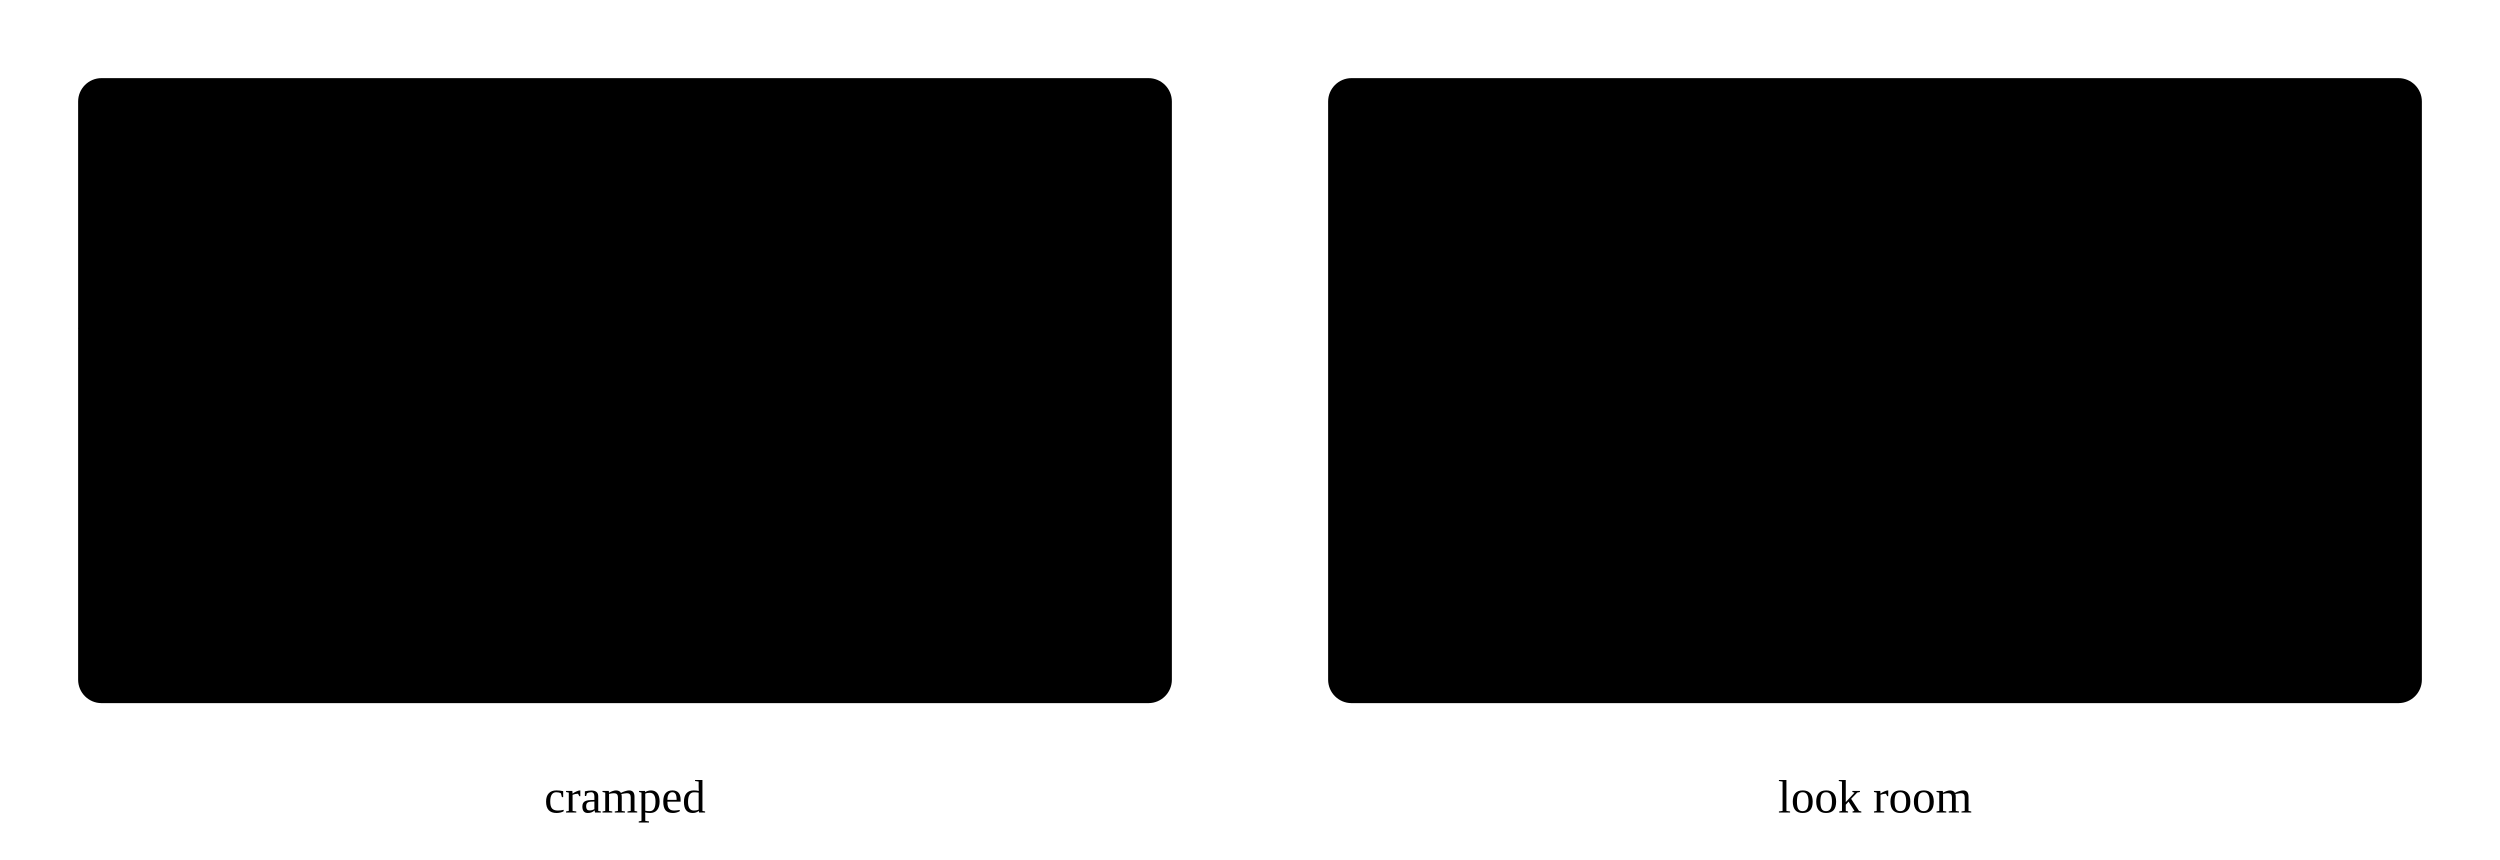
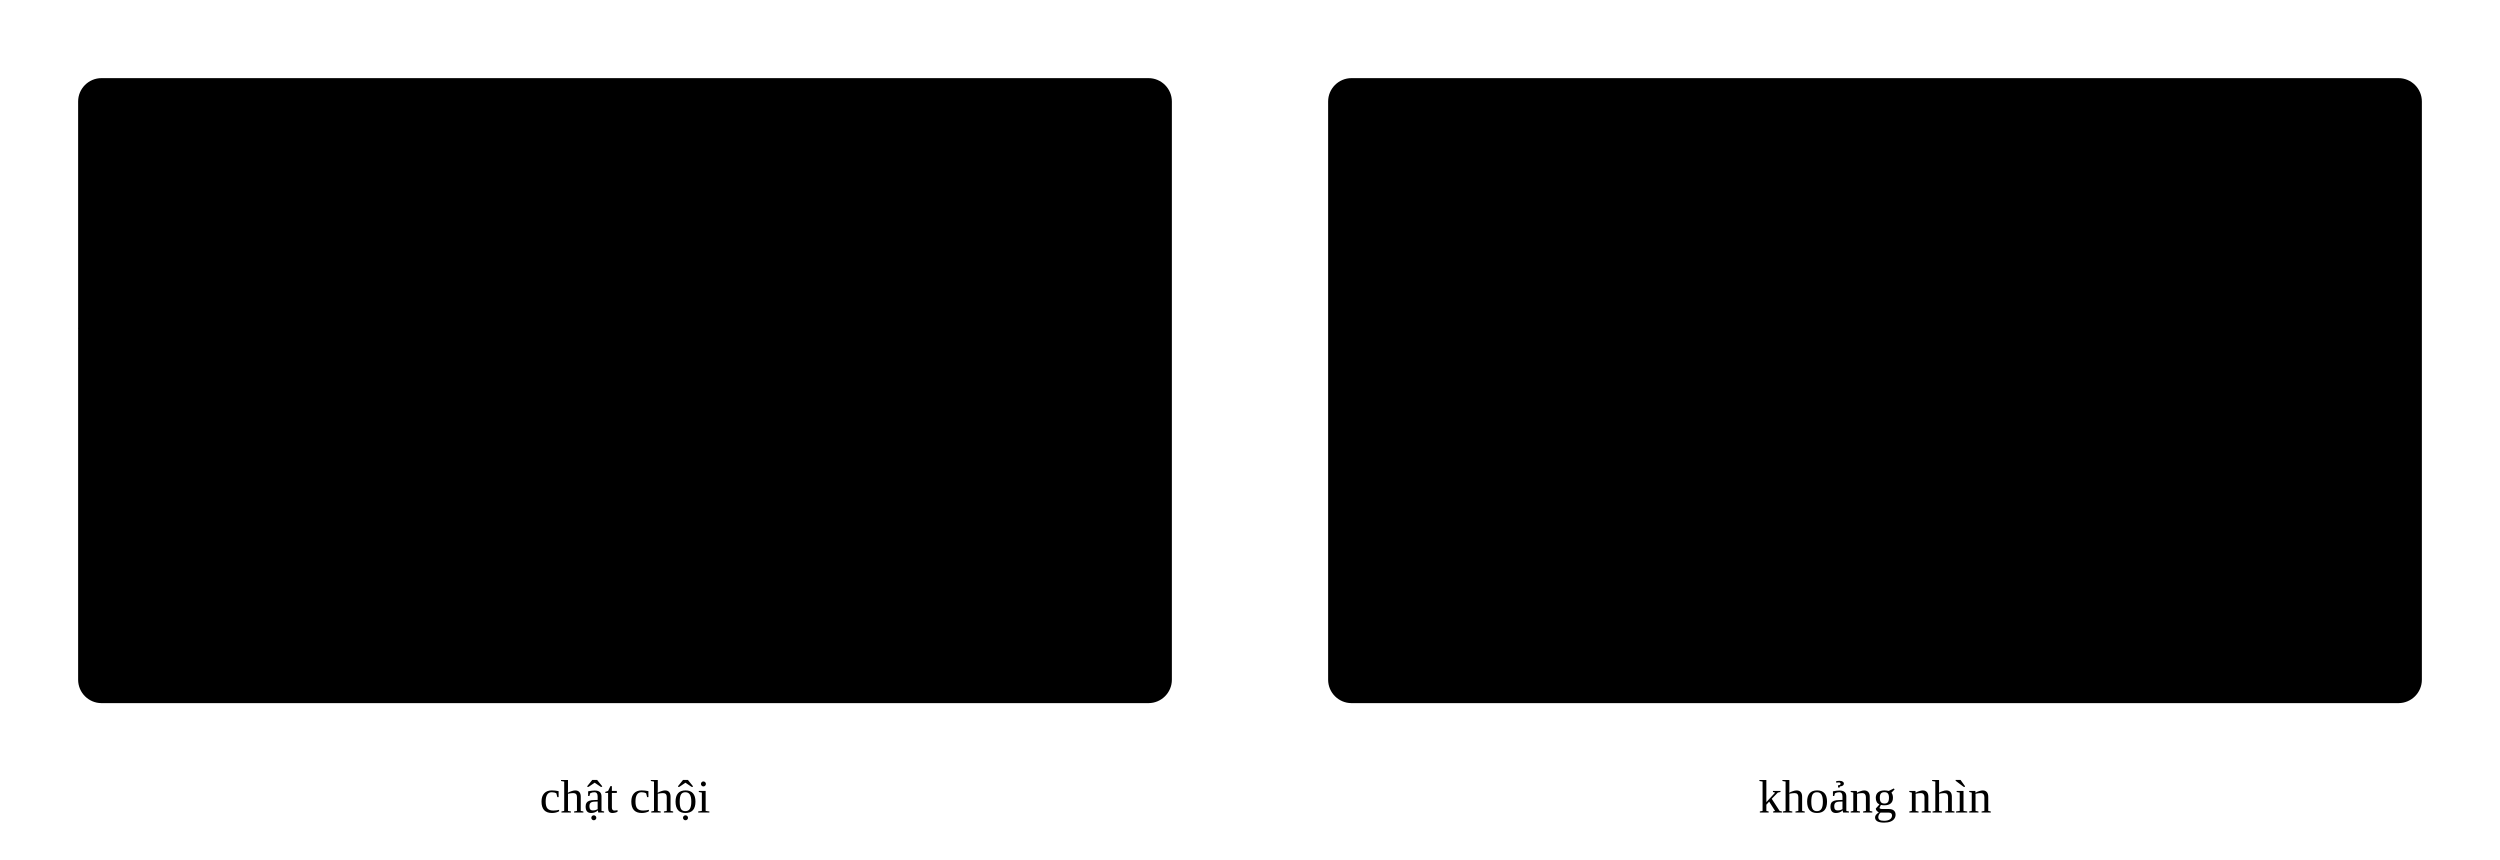
- <svg xmlns="http://www.w3.org/2000/svg" viewBox="0 0 640 220" role="img" aria-label="Leave space in the direction a person looks.">
+ <svg xmlns="http://www.w3.org/2000/svg" viewBox="0 0 640 220" role="img" aria-label="Chừa khoảng trống ở hướng người đó nhìn.">
  <rect class="i-fill i-line" x="20" y="20" width="280" height="160" rx="6" />
  <rect class="i-fill i-line" x="340" y="20" width="280" height="160" rx="6" />
  <circle class="i-accent" cx="46" cy="80" r="16" />
  <path class="i-fill i-line" d="M30 80 l-10 4 l10 4 Z" />
  <rect class="i-accent" x="34" y="98" width="24" height="54" rx="8" />
  <circle class="i-accent" cx="526" cy="80" r="16" />
  <path class="i-fill i-line" d="M510 80 l-10 4 l10 4 Z" />
  <rect class="i-accent" x="514" y="98" width="24" height="54" rx="8" />
  <path class="i-cool-line" d="M500 84 H380" stroke-dasharray="6 6" />
-   <text class="i-text" x="160" y="208" text-anchor="middle">cramped</text>
-   <text class="i-text" x="480" y="208" text-anchor="middle">look room</text>
+   <text class="i-text" x="160" y="208" text-anchor="middle">chật chội</text>
+   <text class="i-text" x="480" y="208" text-anchor="middle">khoảng nhìn</text>
</svg>
